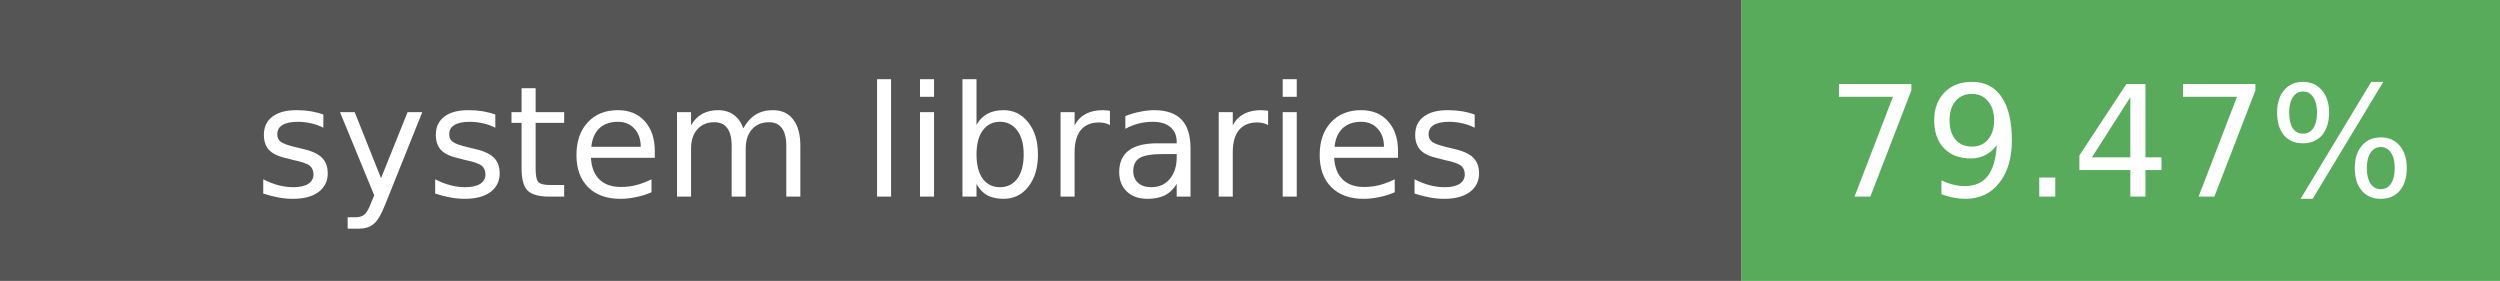
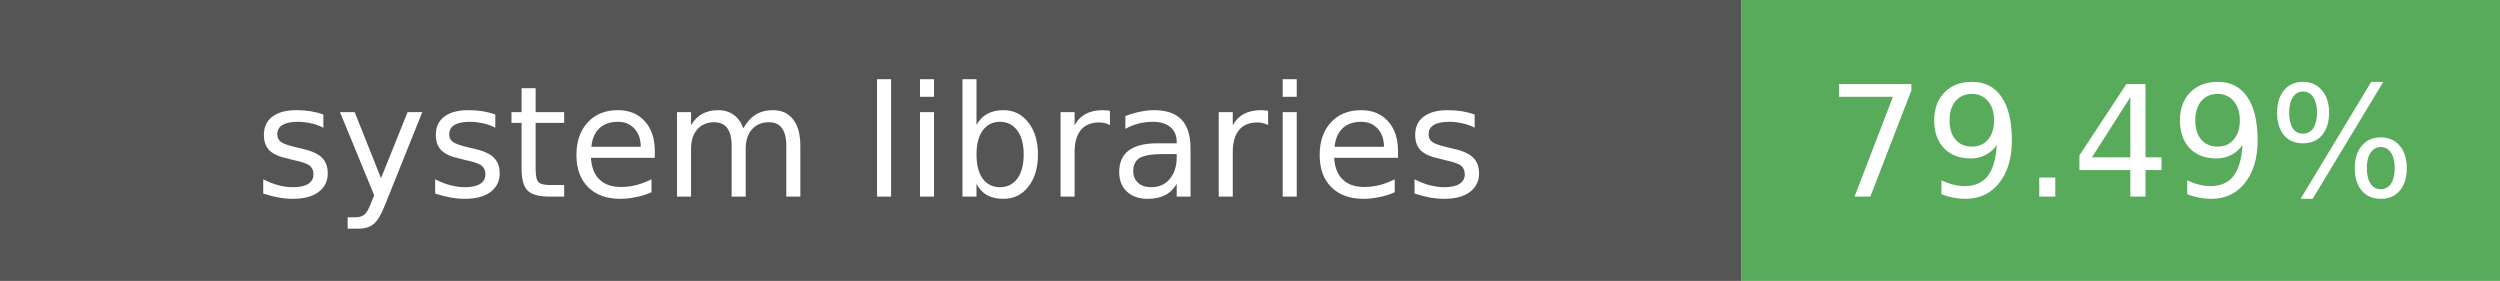
- <svg xmlns="http://www.w3.org/2000/svg" width="178" height="20" role="img" aria-label="system libraries: 79.47%">
+ <svg xmlns="http://www.w3.org/2000/svg" width="178" height="20" role="img" aria-label="system libraries: 79.49%">
  <rect width="124" height="20" fill="#555" />
  <rect x="124" width="54" height="20" fill="#57ab5a" />
  <g fill="#fff" font-family="Verdana,DejaVu Sans,sans-serif" font-size="11">
    <text x="62.0" y="14" text-anchor="middle">system libraries</text>
-     <text x="151.0" y="14" text-anchor="middle">79.47%</text>
+     <text x="151.0" y="14" text-anchor="middle">79.49%</text>
  </g>
</svg>
